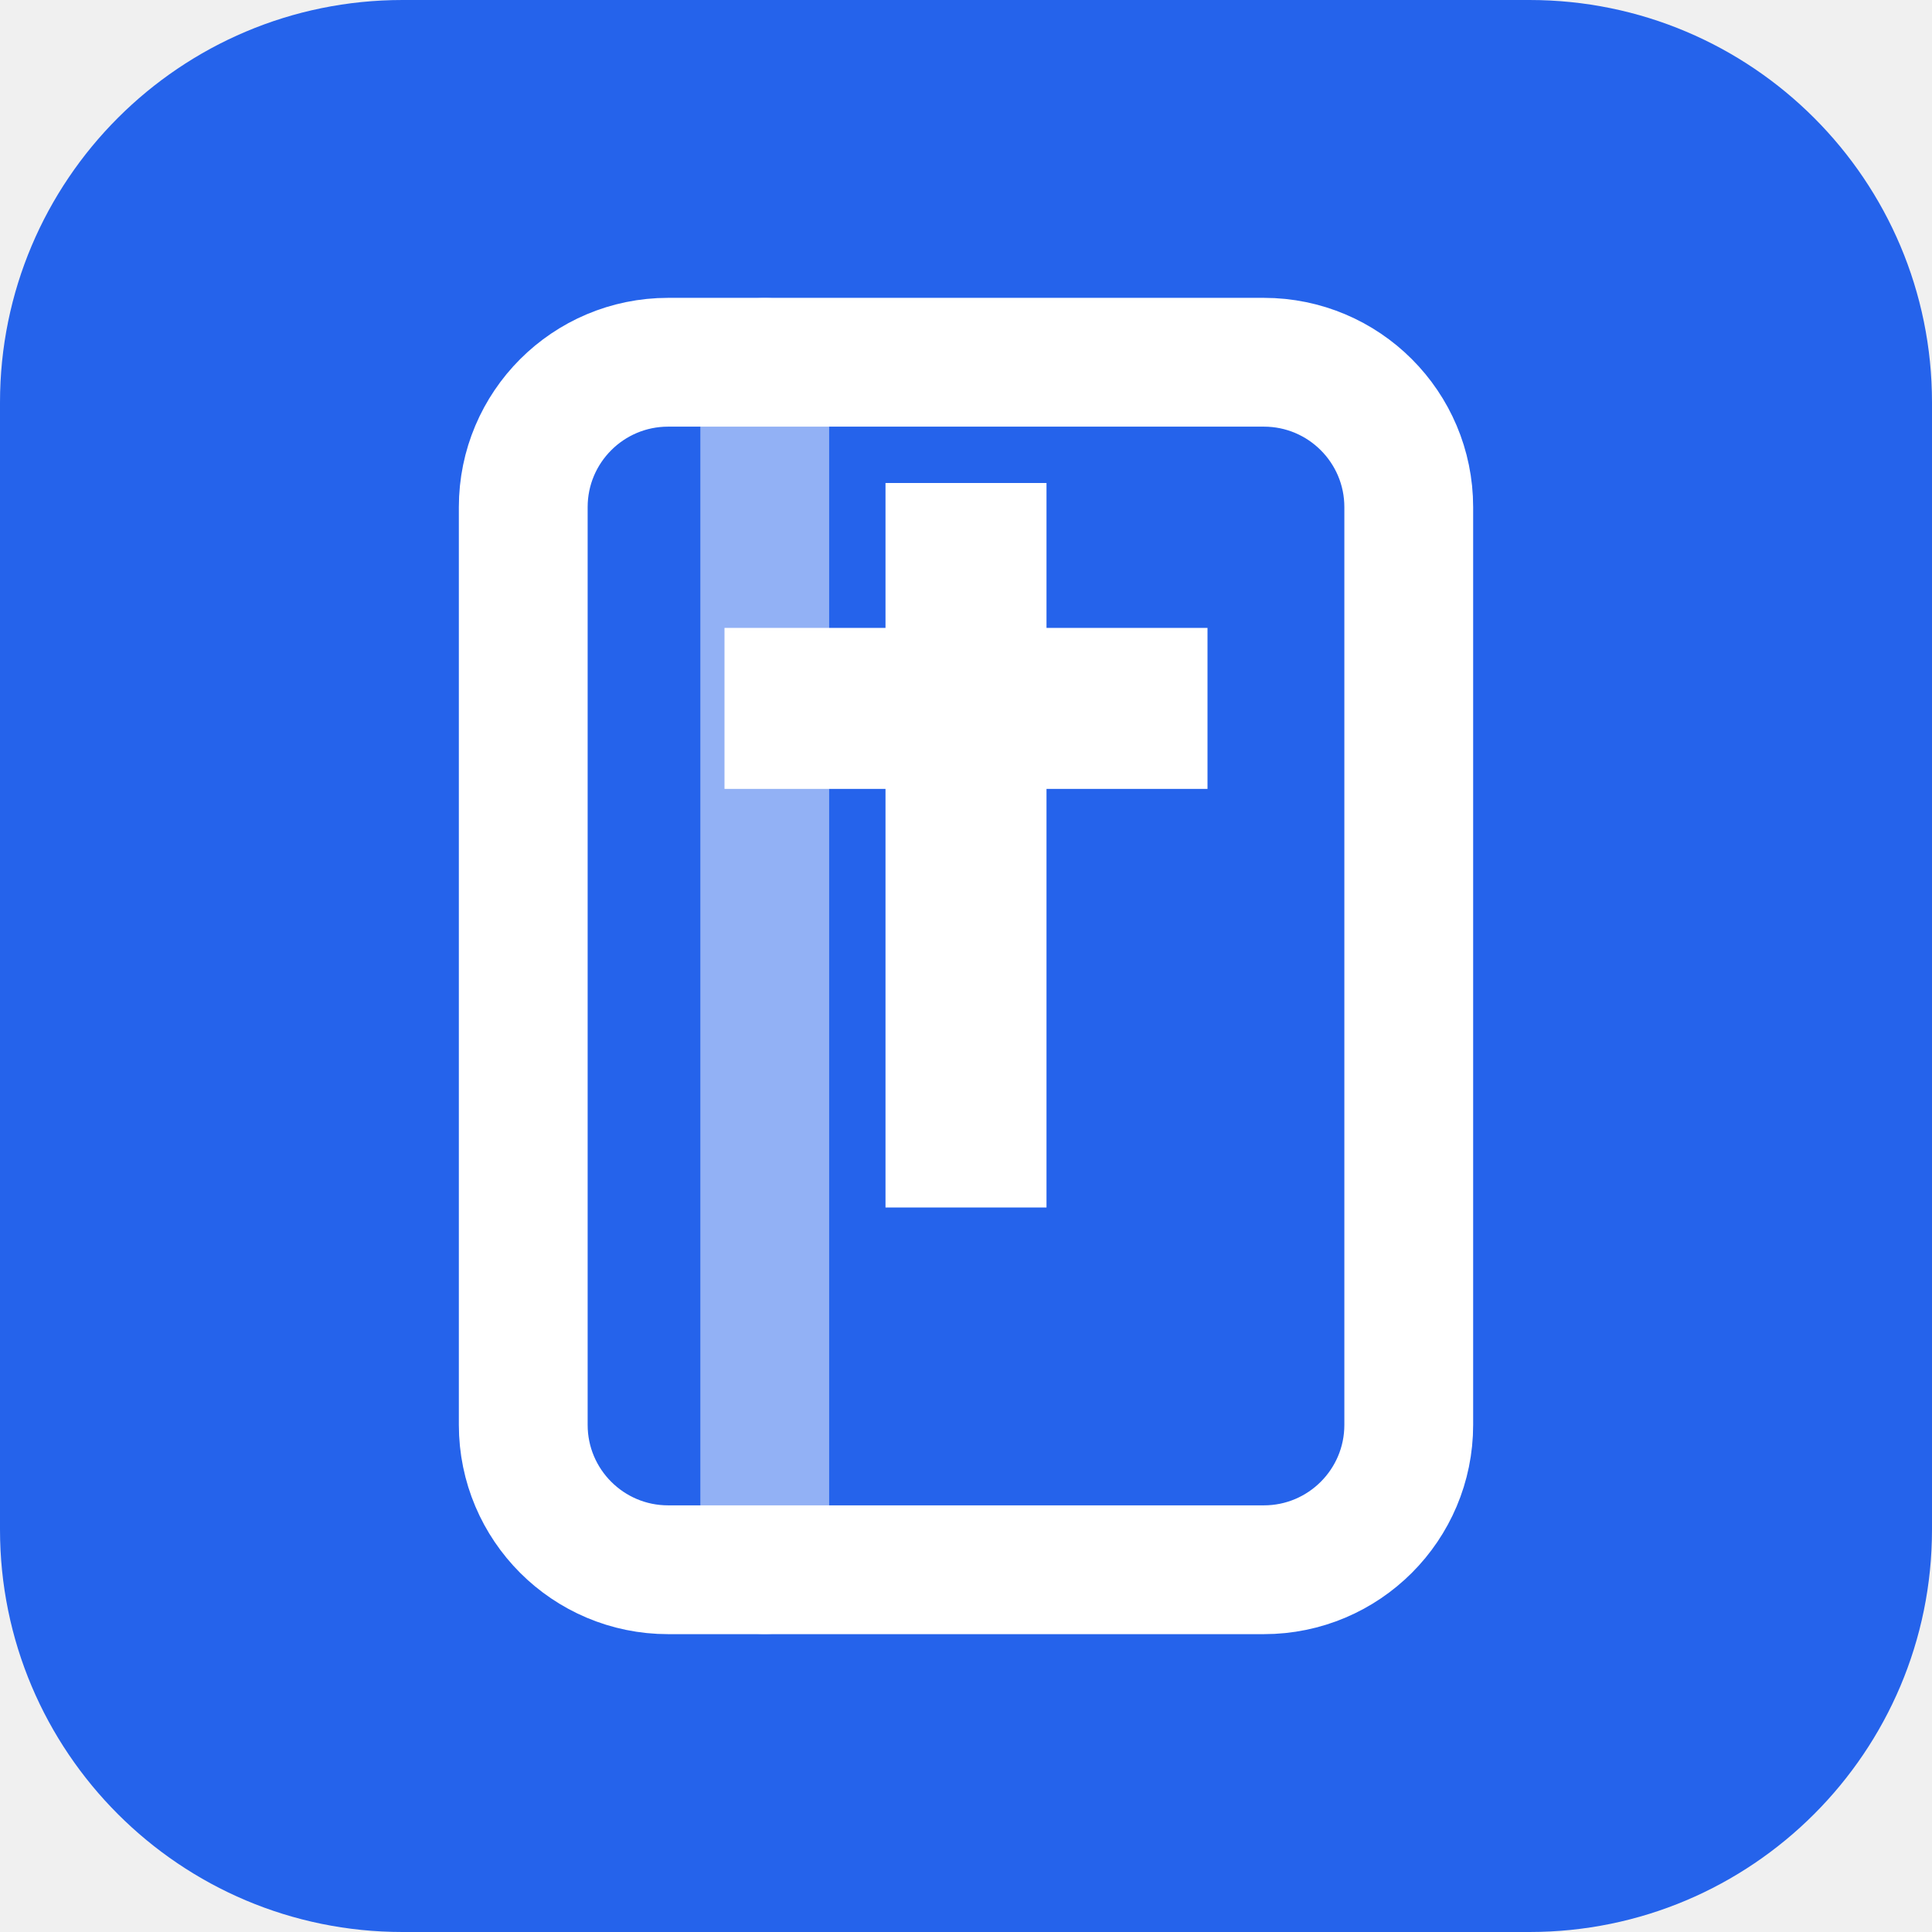
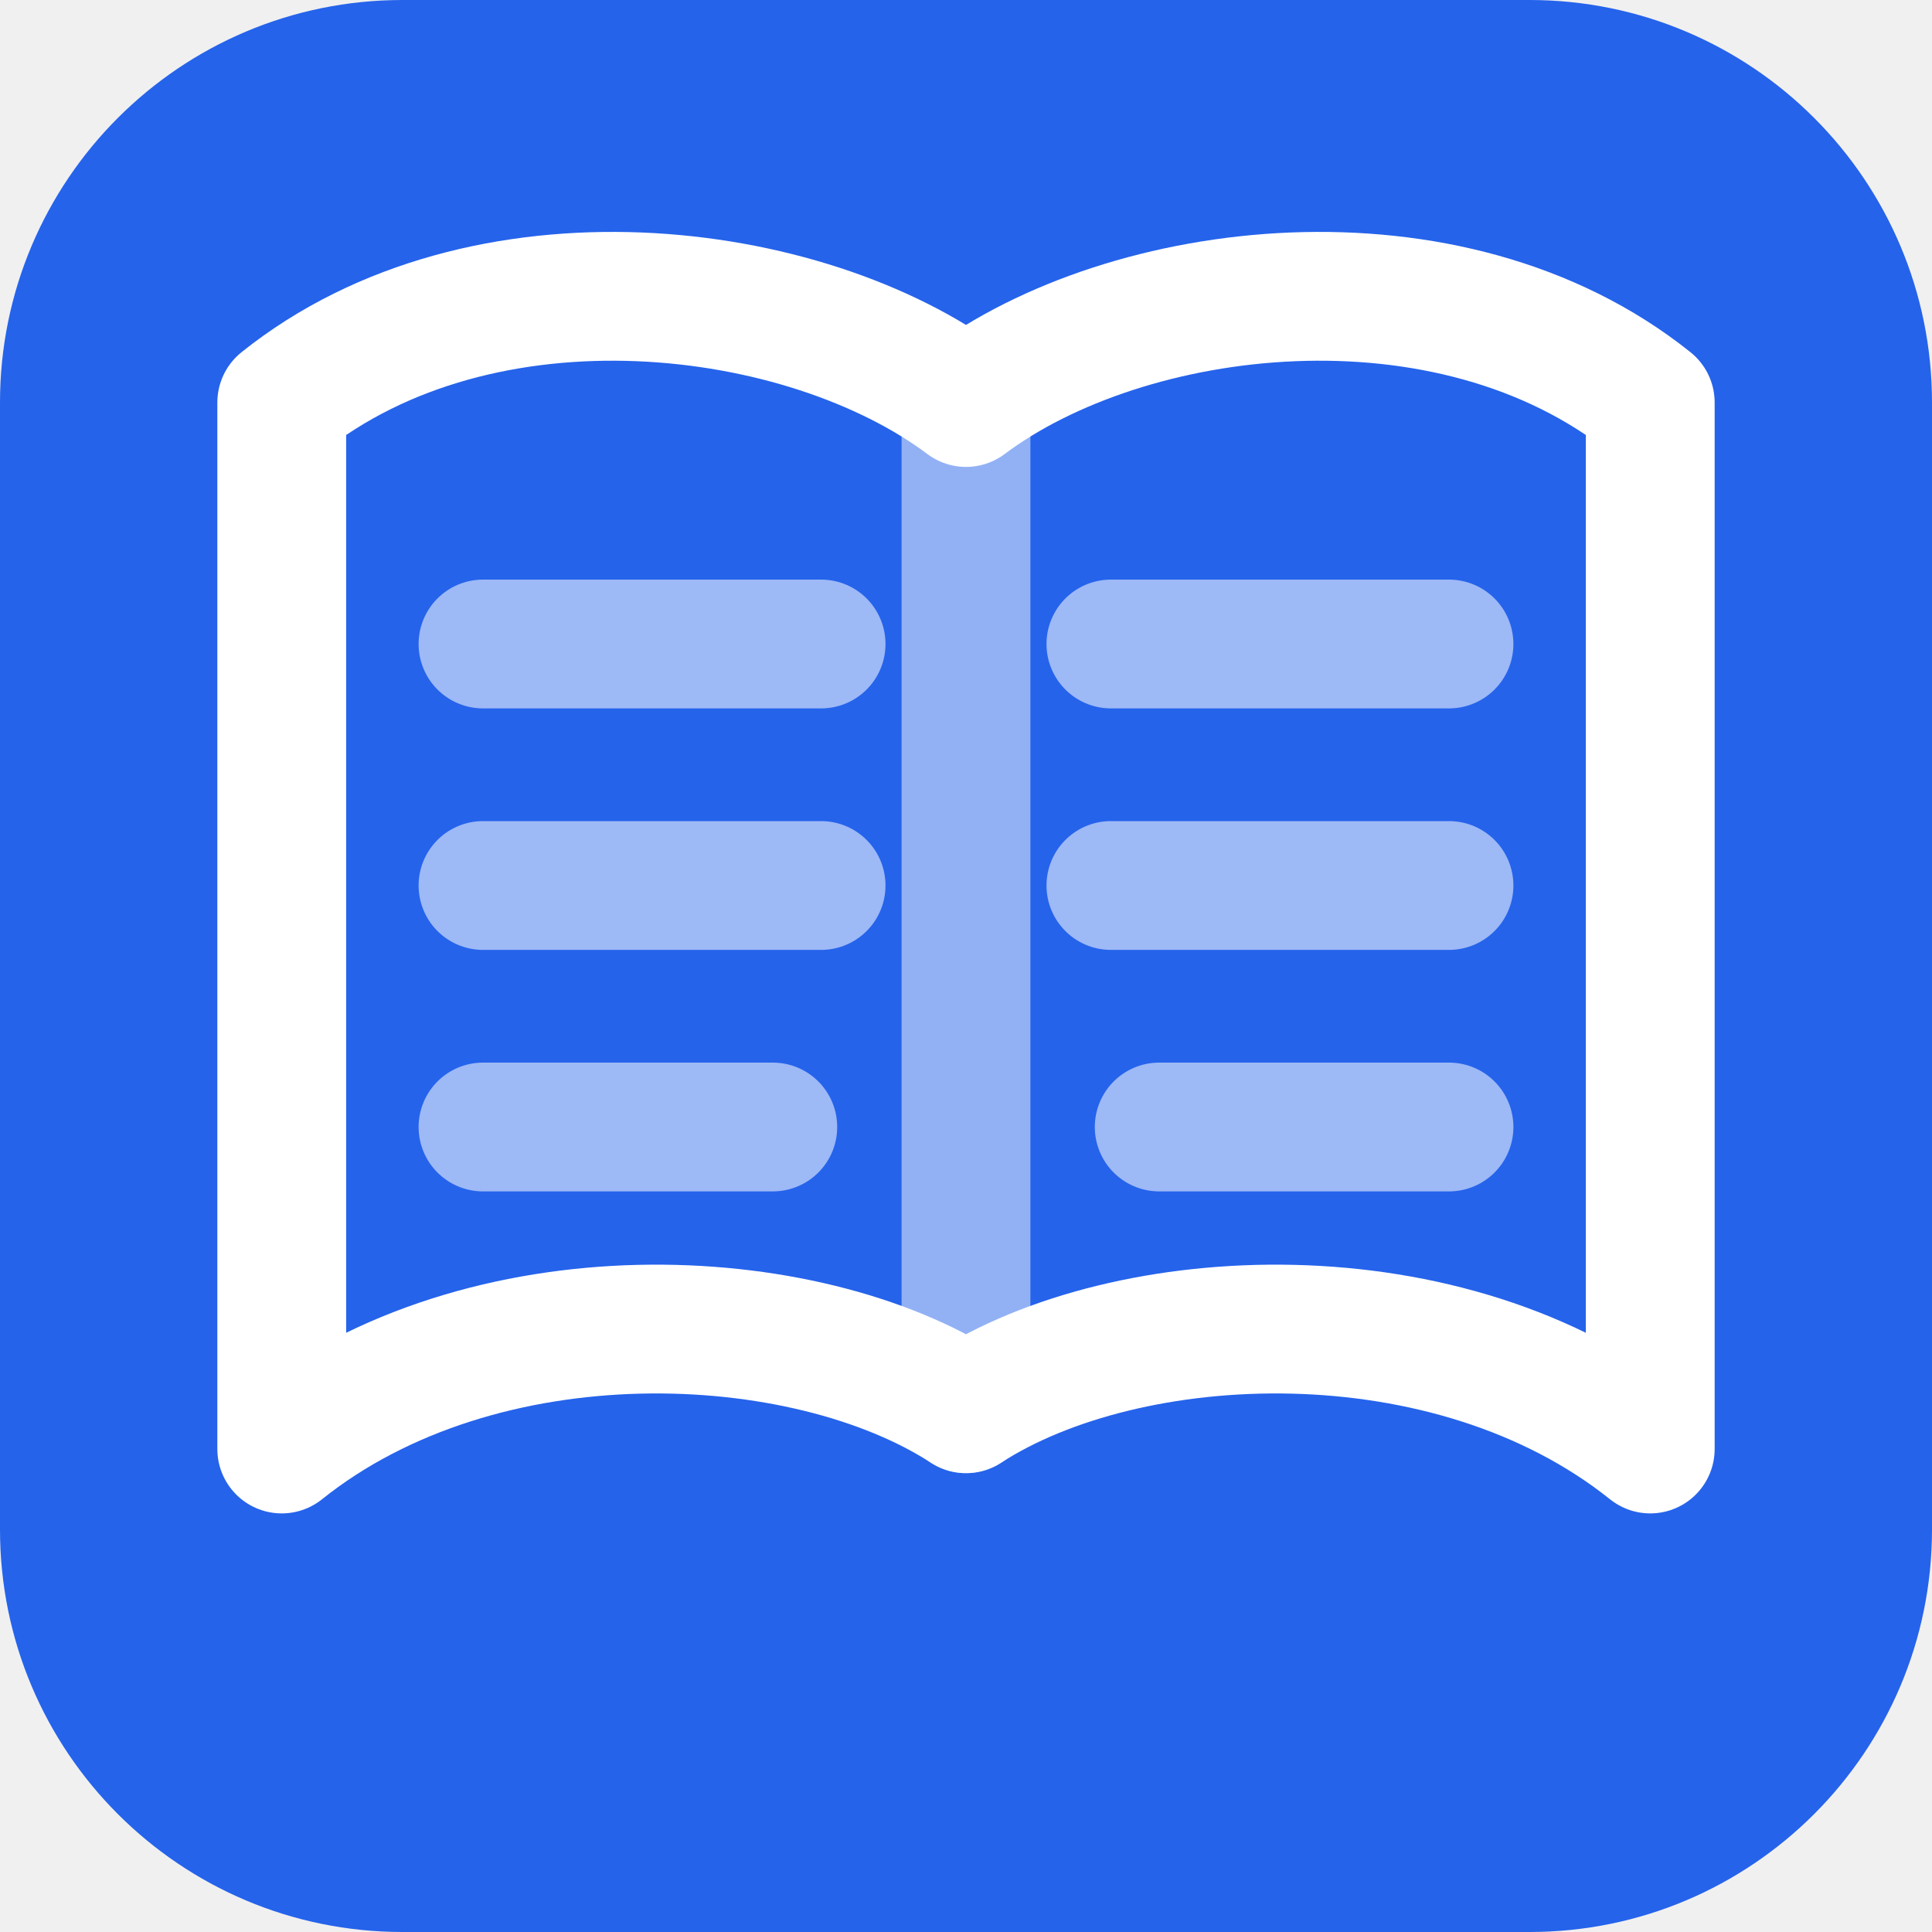
<svg xmlns="http://www.w3.org/2000/svg" viewBox="0 0 24 24">
  <rect width="24" height="24" rx="5" fill="#2563eb" />
  <g fill="none" stroke="#ffffff" stroke-width="1.6" stroke-linecap="round" stroke-linejoin="round">
-     <rect x="6.5" y="4.5" width="11" height="15" rx="1.8" />
-     <path d="M9.5 4.5v15" opacity="0.5" />
+     <path d="M12 5 C 10 3.5 6 3 3.5 5 L 3.5 18 C 6 16 10 16.2 12 17.5 C 14 16.2 18 16 20.5 18 L 20.5 5 C 18 3 14 3.5 12 5 Z" />
+     <path d="M12 5 L 12 17.5" opacity="0.5" />
+     <g opacity="0.55">
+       <path d="M6 8 h4.2" />
+       <path d="M6 11 h4.2" />
+       <path d="M6 14 h3.6" />
+       <path d="M13.8 8 h4.2" />
+       <path d="M13.8 11 h4.2" />
+       <path d="M14.4 14 h3.6" />
+     </g>
  </g>
-   <rect x="11" y="6" width="2" height="9" fill="#ffffff" />
-   <rect x="9" y="7.8" width="6" height="2" fill="#ffffff" />
</svg>
